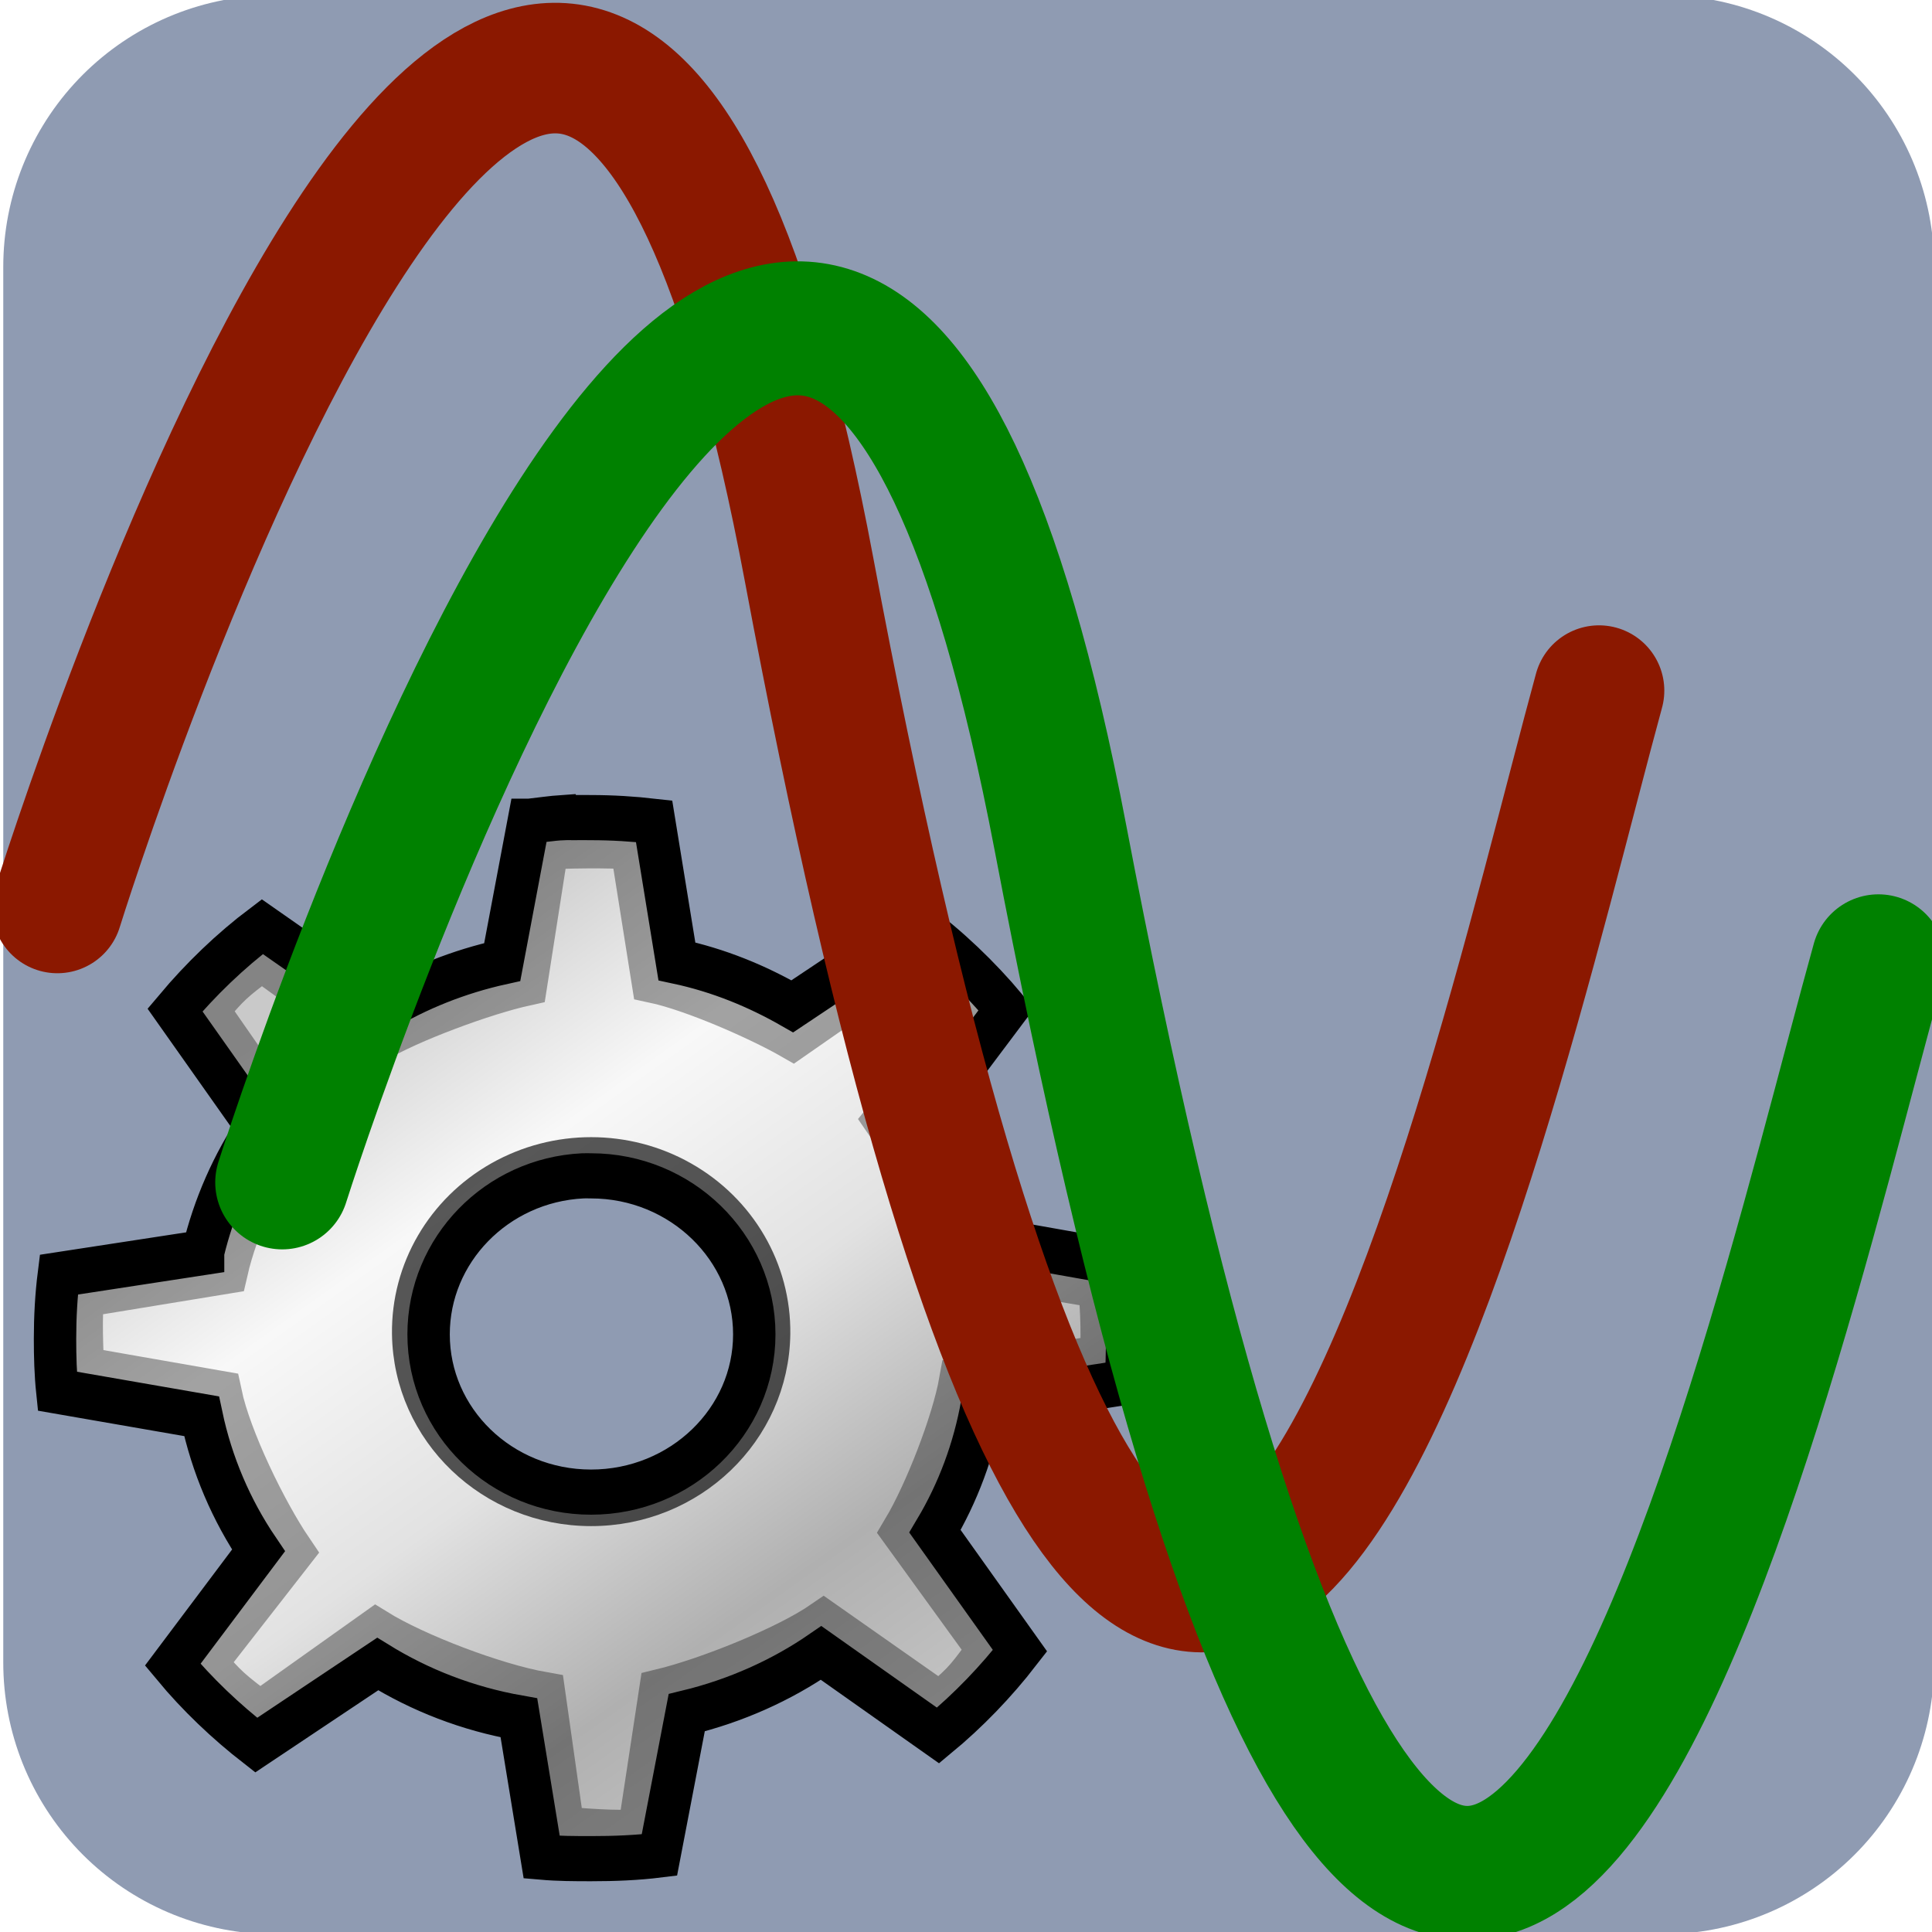
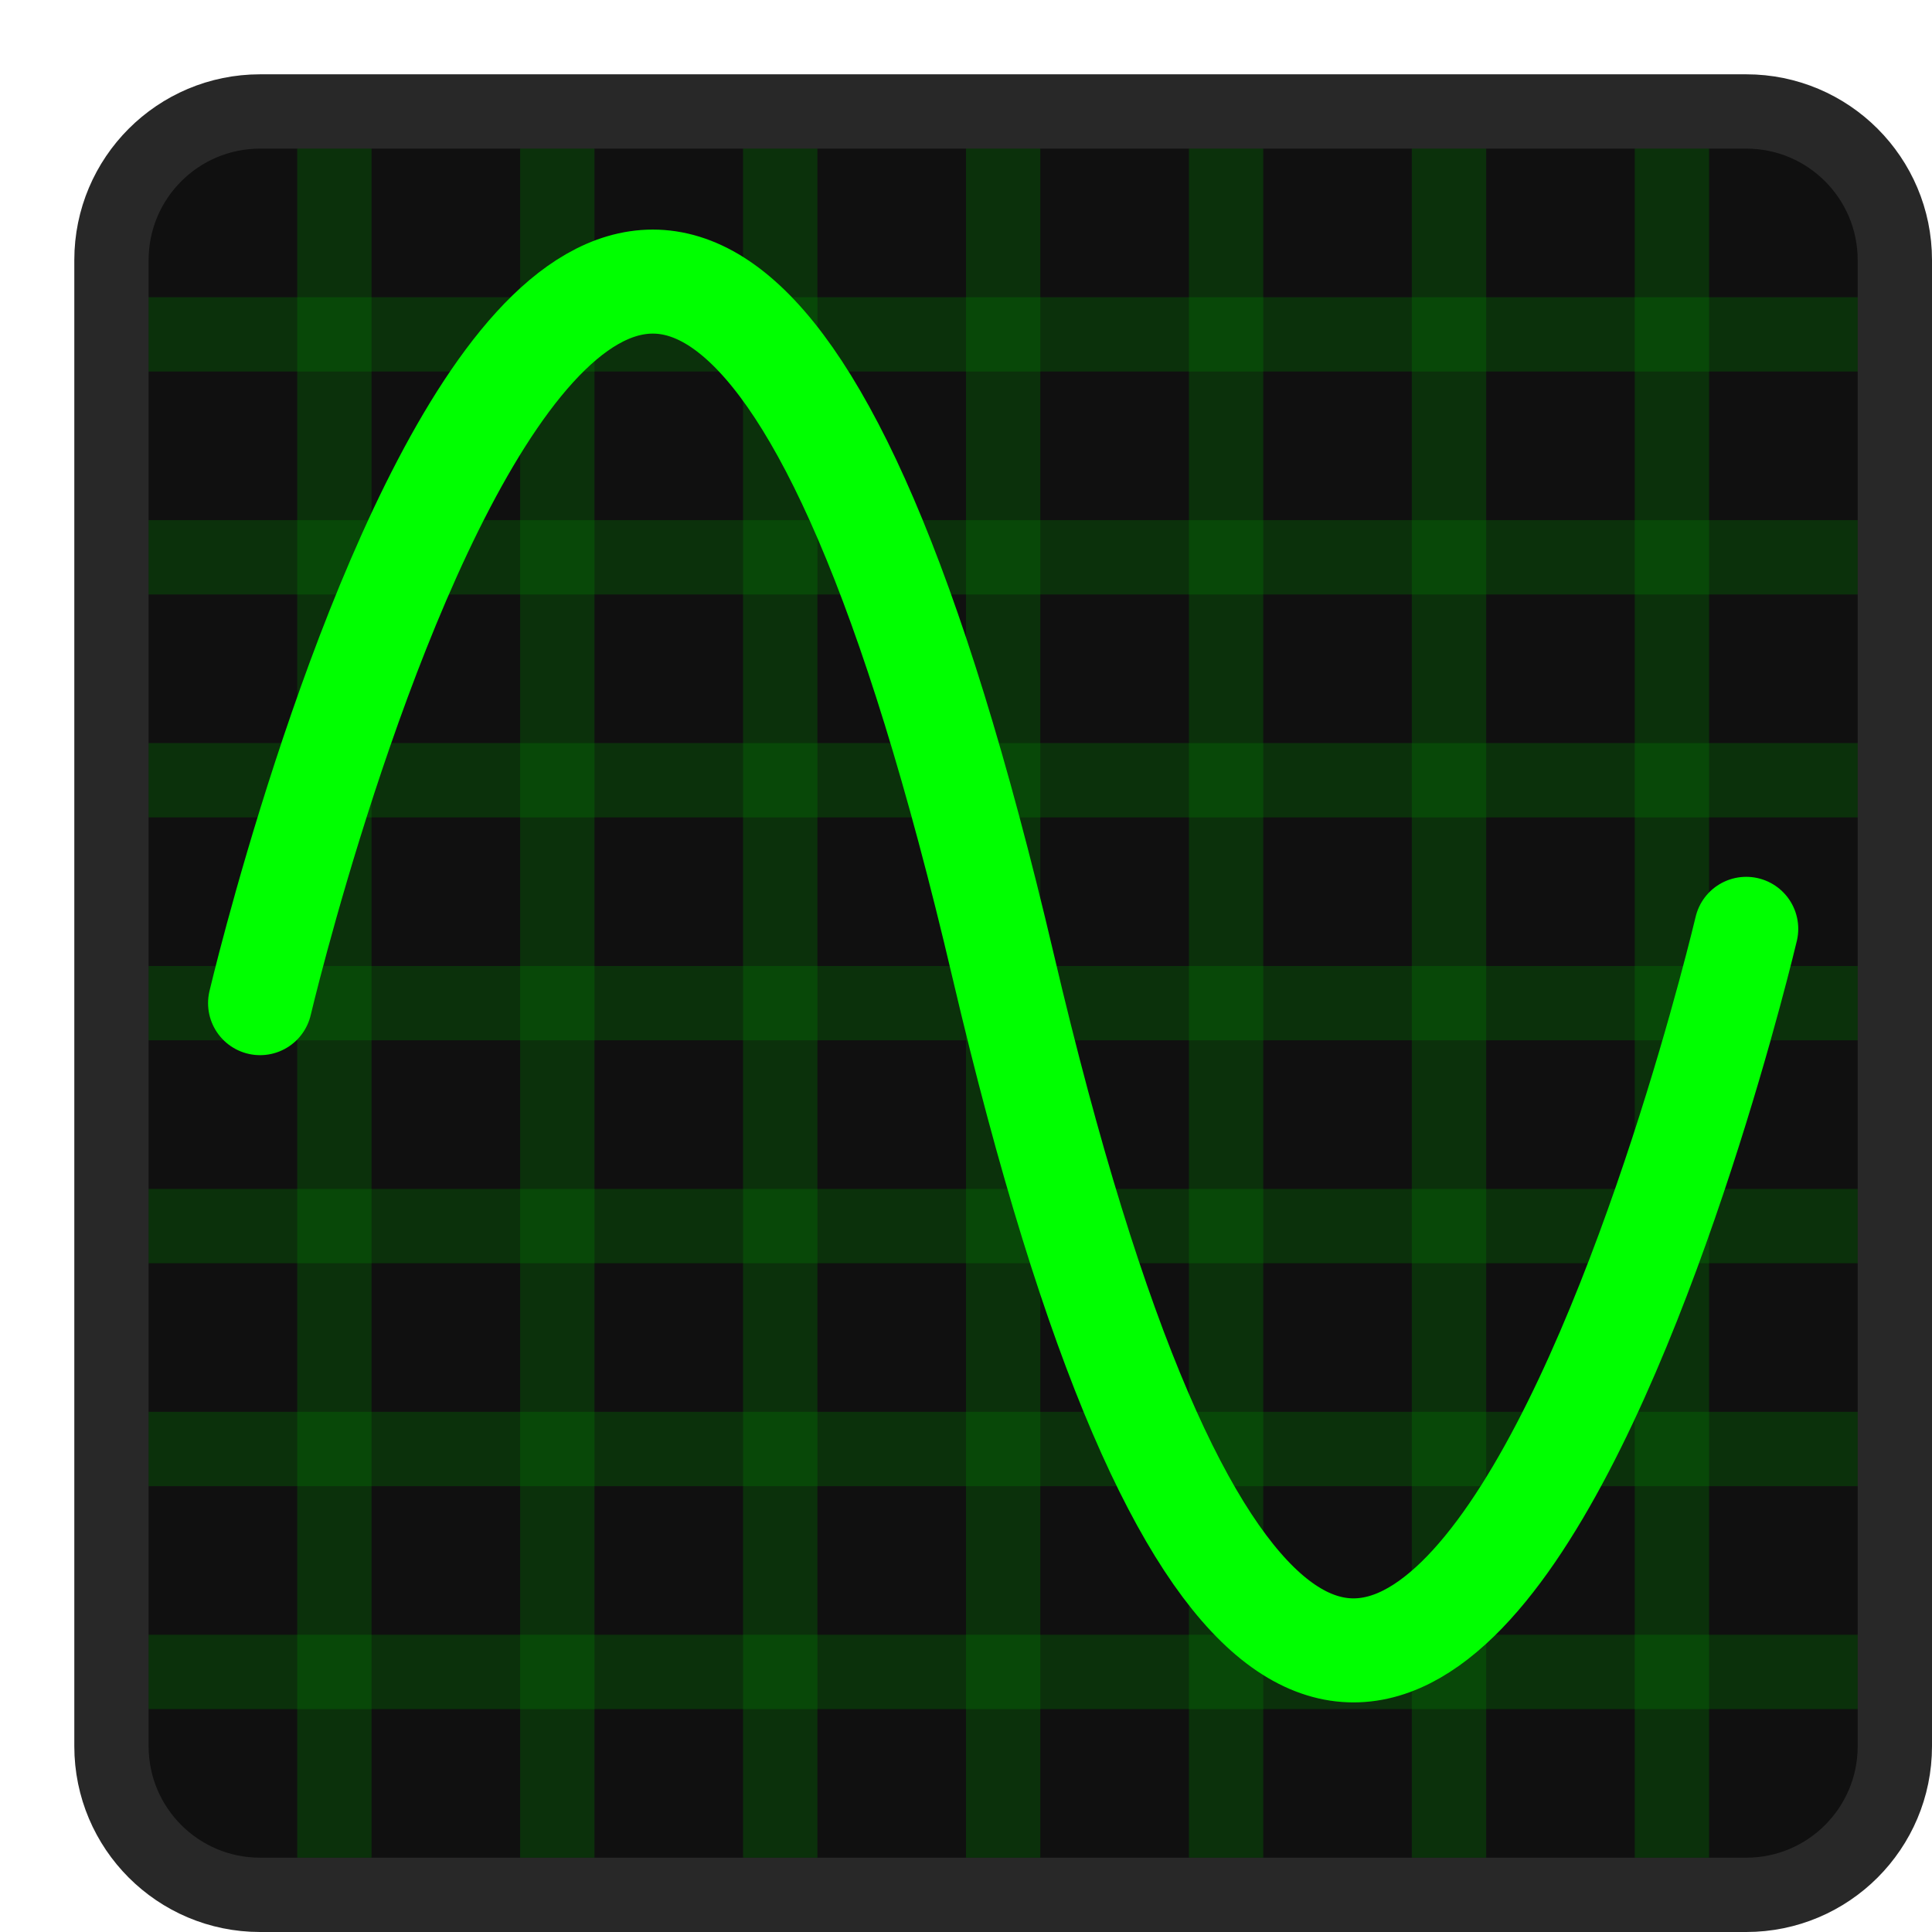
<svg xmlns="http://www.w3.org/2000/svg" xmlns:xlink="http://www.w3.org/1999/xlink" width="26" height="26" id="svg2" version="1.1">
  <defs id="defs4">
    <linearGradient id="linearGradient3775">
      <stop style="stop-color:#ffffff;stop-opacity:1;" offset="0" id="stop3777" />
      <stop style="stop-color:#e1e1e1;stop-opacity:1;" offset="1" id="stop3779" />
    </linearGradient>
    <linearGradient id="linearGradient3767">
      <stop style="stop-color:#ffffff;stop-opacity:1;" offset="0" id="stop3769" />
      <stop style="stop-color:#dcdcdc;stop-opacity:1;" offset="1" id="stop3771" />
    </linearGradient>
    <linearGradient xlink:href="#be-2-3" id="linearGradient4120" gradientUnits="userSpaceOnUse" gradientTransform="matrix(0.64407,-0.64045,0.66092,0.65072,61.423,86.661)" x1="23.576" y1="25.357" x2="23.576" y2="31.211" />
    <linearGradient id="be-2-3" y2="31.211" gradientUnits="userSpaceOnUse" x2="23.576" gradientTransform="matrix(0.64407,-0.64045,0.66092,0.65072,61.423,86.661)" y1="25.357" x1="23.576">
      <stop offset="0" id="stop180-9" />
      <stop stop-color="#c3c3c3" offset=".135" id="stop182-1" />
      <stop stop-color="#8c8c8c" offset=".202" id="stop184-9" />
      <stop stop-color="#fff" offset=".27" id="stop186-6" />
      <stop stop-color="#757575" offset=".447" id="stop188-5-9" />
      <stop stop-color="#7d7d7d" offset=".571" id="stop190-8-3" />
      <stop stop-color="#b6b6b6" offset=".72" id="stop192-3" />
      <stop offset="1" id="stop194-8" />
    </linearGradient>
    <linearGradient xlink:href="#ar-2-5" id="linearGradient4122" gradientUnits="userSpaceOnUse" gradientTransform="matrix(0.62586,-0.62234,0.77349,0.76155,59.298,83.616)" x1="30.038" y1="24.99" x2="30.038" y2="30" />
    <linearGradient id="ar-2-5">
      <stop stop-color="#3e3e3e" offset="0" id="stop166-8-6" />
      <stop stop-color="#828282" offset=".5" id="stop168-4-6" />
      <stop stop-color="#3c3c3c" offset="1" id="stop170-4" />
    </linearGradient>
    <linearGradient xlink:href="#aq-0" id="linearGradient4124" gradientUnits="userSpaceOnUse" gradientTransform="matrix(0.62586,-0.62234,0.77349,0.76155,59.119,83.794)" x1="30.038" y1="24.99" x2="30.038" y2="30" />
    <linearGradient id="aq-0">
      <stop stop-color="#999" offset="0" id="stop173-4" />
      <stop stop-color="#fff" offset=".5" id="stop175-6" />
      <stop stop-color="#777" offset="1" id="stop177-2" />
    </linearGradient>
    <linearGradient xlink:href="#ar-2-5" id="linearGradient4126" gradientUnits="userSpaceOnUse" gradientTransform="matrix(0.62586,-0.62234,0.77349,0.76155,59.921,82.996)" x1="30.038" y1="24.99" x2="30.038" y2="30" />
    <linearGradient id="linearGradient3332">
      <stop stop-color="#3e3e3e" offset="0" id="stop3334" />
      <stop stop-color="#828282" offset=".5" id="stop3336" />
      <stop stop-color="#3c3c3c" offset="1" id="stop3338" />
    </linearGradient>
    <linearGradient xlink:href="#aq-0" id="linearGradient4128" gradientUnits="userSpaceOnUse" gradientTransform="matrix(0.62586,-0.62234,0.77349,0.76155,59.742,83.175)" x1="30.038" y1="24.99" x2="30.038" y2="30" />
    <linearGradient id="linearGradient3341">
      <stop stop-color="#999" offset="0" id="stop3343" />
      <stop stop-color="#fff" offset=".5" id="stop3345" />
      <stop stop-color="#777" offset="1" id="stop3347" />
    </linearGradient>
    <linearGradient xlink:href="#ar-2-5" id="linearGradient4130" gradientUnits="userSpaceOnUse" gradientTransform="matrix(0.62586,-0.62234,0.77349,0.76155,60.547,82.374)" x1="30.038" y1="24.99" x2="30.038" y2="30" />
    <linearGradient id="linearGradient3350">
      <stop stop-color="#3e3e3e" offset="0" id="stop3352" />
      <stop stop-color="#828282" offset=".5" id="stop3354" />
      <stop stop-color="#3c3c3c" offset="1" id="stop3356" />
    </linearGradient>
    <linearGradient xlink:href="#aq-0" id="linearGradient4132" gradientUnits="userSpaceOnUse" gradientTransform="matrix(0.62586,-0.62234,0.77349,0.76155,60.367,82.552)" x1="30.038" y1="24.99" x2="30.038" y2="30" />
    <linearGradient id="linearGradient3359">
      <stop stop-color="#999" offset="0" id="stop3361" />
      <stop stop-color="#fff" offset=".5" id="stop3363" />
      <stop stop-color="#777" offset="1" id="stop3365" />
    </linearGradient>
    <linearGradient xlink:href="#bl-2-6" id="linearGradient4134" gradientUnits="userSpaceOnUse" gradientTransform="matrix(0.62586,-0.62234,0.77349,0.76155,59.06,83.852)" x1="9" y1="29.057" x2="9" y2="26.03" />
    <linearGradient id="bl-2-6" y2="26.03" gradientUnits="userSpaceOnUse" x2="9" gradientTransform="matrix(0.62586,-0.62234,0.77349,0.76155,59.06,83.852)" y1="29.057" x1="9">
      <stop stop-color="#e4db7b" offset="0" id="stop203-9-1" />
      <stop stop-color="#f4f0c8" offset="1" id="stop205-9-3" />
    </linearGradient>
    <linearGradient xlink:href="#bm-0-2" id="linearGradient4136" gradientUnits="userSpaceOnUse" gradientTransform="matrix(0.52586,0,0,0.51993,81.027,79.545)" x1="5.518" y1="37.372" x2="9.522" y2="41.392" />
    <linearGradient id="bm-0-2" y2="41.392" gradientUnits="userSpaceOnUse" x2="9.522" gradientTransform="matrix(0.52586,0,0,0.51993,81.027,79.545)" y1="37.372" x1="5.518">
      <stop stop-color="#cbbd27" offset="0" id="stop208-1" />
      <stop stop-color="#9b901d" offset="1" id="stop210-5" />
    </linearGradient>
    <linearGradient id="f" y2="39.685" gradientUnits="userSpaceOnUse" x2="34.534" gradientTransform="matrix(0.92673,0,0,0.84499,4.7271,52.187)" y1="12.285" x1="14.463">
      <stop stop-color="#c9c9c9" offset="0" id="stop4248" />
      <stop stop-color="#f8f8f8" offset=".25" id="stop4250" />
      <stop stop-color="#e2e2e2" offset=".5" id="stop4252" />
      <stop stop-color="#b0b0b0" offset=".75" id="stop4254" />
      <stop stop-color="#c9c9c9" offset="1" id="stop4256" />
    </linearGradient>
  </defs>
  <g id="layer1" transform="translate(0,-1026.362)">
-     <rect style="opacity:0.935;fill:#8794ad;fill-opacity:1;stroke:#8794ad;stroke-width:7.31;stroke-linecap:round;stroke-linejoin:round;stroke-miterlimit:4;stroke-dasharray:none;stroke-dashoffset:0;stroke-opacity:1" id="rect4209" width="18.675" height="18.785" x="3.699" y="1029.952" />
-     <g style="stroke:#000000" transform="matrix(0.4381552,0,0,0.4666404,-3.740557,1010.574)" id="g4280">
-       <path style="color:#000000;fill:url(#f);stroke-width:1.302" d="m 25.828,57.411 c -0.347,0.022 -0.685,0.071 -1.026,0.106 l -0.023,0 -0.816,4.061 c -1.33,0.276 -2.582,0.745 -3.708,1.382 l -3.661,-2.402 c -0.99,0.701 -1.89,1.518 -2.682,2.403 l 2.542,3.381 c -0.772,1.075 -1.352,2.303 -1.679,3.593 -5.2e-5,0.006 -4.5e-5,0.02 0,0.021 l -4.431,0.638 c -0.081,0.603 -0.117,1.227 -0.117,1.85 0,0.51 0.015,1.013 0.07,1.51 l 4.431,0.723 c 0.315,1.403 0.914,2.713 1.749,3.87 l -2.635,3.296 c 0.755,0.854 1.626,1.632 2.565,2.318 l 3.731,-2.339 c 1.304,0.758 2.76,1.29 4.337,1.552 l 0.7,4.019 c 0.497,0.041 1.007,0.043 1.516,0.043 0.718,-10e-7 1.405,-0.025 2.099,-0.106 l 0.839,-4.104 c 1.499,-0.341 2.906,-0.931 4.128,-1.723 l 3.591,2.381 c 0.931,-0.722 1.783,-1.553 2.518,-2.445 l -2.612,-3.444 c 0.707,-1.114 1.197,-2.343 1.446,-3.657 l 4.407,-0.638 c 0.039,-0.419 0.047,-0.826 0.047,-1.254 0,-0.744 -0.095,-1.474 -0.21,-2.19 l -4.476,-0.745 c -0.351,-1.181 -0.927,-2.283 -1.656,-3.274 l 2.635,-3.296 c -0.817,-0.911 -1.749,-1.752 -2.775,-2.466 l -3.801,2.381 c -1.092,-0.589 -2.268,-1.041 -3.544,-1.297 l -0.7,-4.04 c -0.637,-0.068 -1.279,-0.106 -1.935,-0.106 -0.177,0 -0.36,-0.005 -0.536,0 -0.086,0.002 -0.171,-0.005 -0.257,0 -0.023,0.001 -0.047,-0.001 -0.07,0 z m 0.606,10.333 c 0.085,-0.004 0.17,0 0.257,0 2.76,0 5.013,2.054 5.013,4.571 1e-6,2.517 -2.253,4.55 -5.013,4.55 -2.76,1e-6 -4.99,-2.033 -4.99,-4.55 0,-2.438 2.093,-4.449 4.734,-4.571 z" id="path4282" />
-       <path style="color:#000000;opacity:0.347;fill:none;stroke-width:1.4" d="m 25.311,58.215 -0.655,3.932 c -1.247,0.259 -3.541,1.051 -4.596,1.648 l -3.486,-2.373 c -0.928,0.657 -0.991,0.701 -1.733,1.531 l 2.521,3.409 c -0.723,1.008 -1.592,2.804 -1.904,4.088 0,0 -4.417,0.679 -4.417,0.679 -0.076,0.565 -0.039,1.776 0.012,2.241 l 4.219,0.693 c 0.295,1.315 1.401,3.432 2.183,4.516 l -2.668,3.214 c 0.707,0.801 0.849,0.874 1.729,1.517 l 3.568,-2.383 c 1.222,0.711 3.648,1.576 5.127,1.821 l 0.586,3.882 c 0.466,0.039 1.753,0.147 2.404,0.071 l 0.655,-4.042 c 1.404,-0.319 3.83,-1.227 4.976,-1.97 l 3.564,2.348 c 0.873,-0.677 0.881,-0.779 1.57,-1.616 l -2.641,-3.423 c 0.663,-1.044 1.52,-3.086 1.753,-4.318 l 4.324,-0.654 c 0.036,-0.393 0.038,-1.489 -0.07,-2.16 l -4.405,-0.693 c -0.329,-1.107 -1.458,-3.103 -2.141,-4.031 l 2.8,-3.214 c -0.766,-0.854 -1.05,-0.971 -2.012,-1.64 l -3.688,2.408 c -1.024,-0.553 -3.066,-1.394 -4.262,-1.634 l -0.651,-3.847 c -0.597,-0.064 -2.319,-0.036 -2.66,0 z" id="path4284" />
-       <path style="color:#000000;opacity:0.648;fill:none;stroke-width:0.713" d="m 32.454,72.306 a 5.761,5.252 0 0 1 -11.521,0 5.761,5.252 0 1 1 11.521,0 z" id="path4286" />
-     </g>
-     <path style="fill:none;fill-rule:evenodd;stroke:#8b1800;stroke-width:1.757;stroke-linecap:round;stroke-linejoin:miter;stroke-miterlimit:4;stroke-dasharray:none;stroke-opacity:1" d="m 0.772,1038.581 c 0,0 6.838,-22.045 10.115,-4.56 4.974,26.538 9.068,7.359 10.632,1.635" id="path3426" />
-     <path style="fill:none;fill-rule:evenodd;stroke:#008100;stroke-width:1.803;stroke-linecap:round;stroke-linejoin:miter;stroke-miterlimit:4;stroke-dasharray:none;stroke-opacity:1" d="m 3.798,1042.274 c 0,0 7.08,-22.417 10.473,-4.637 5.15,26.985 9.389,7.483 11.008,1.662" id="path3426-9" />
+     <rect style="opacity:0.935;fill:#000000;fill-opacity:1;stroke:#1a1a1a;stroke-width:1;stroke-linecap:round;stroke-linejoin:round;stroke-miterlimit:4;stroke-dasharray:none;stroke-dashoffset:0;stroke-opacity:1" id="rect4209" width="24" height="24" x="1.5" y="1027.862" rx="2" ry="2" />
+     <path style="opacity:0.3;fill:none;fill-rule:evenodd;stroke:#008000;stroke-width:1px;stroke-linecap:butt;stroke-linejoin:miter;stroke-opacity:1" d="m 4.5,1028.362 0,23 0,0" id="path4201" />
+     <path id="path4203" d="m 7.5,1028.362 0,23 0,0" style="opacity:0.3;fill:none;fill-rule:evenodd;stroke:#008000;stroke-width:1px;stroke-linecap:butt;stroke-linejoin:miter;stroke-opacity:1" />
+     <path style="opacity:0.3;fill:none;fill-rule:evenodd;stroke:#008000;stroke-width:1px;stroke-linecap:butt;stroke-linejoin:miter;stroke-opacity:1" d="m 10.5,1028.362 0,23 0,0" id="path4205" />
+     <path id="path4207" d="m 13.5,1028.362 0,23 0,0" style="opacity:0.3;fill:none;fill-rule:evenodd;stroke:#008000;stroke-width:1px;stroke-linecap:butt;stroke-linejoin:miter;stroke-opacity:1" />
+     <path style="opacity:0.3;fill:none;fill-rule:evenodd;stroke:#008000;stroke-width:1px;stroke-linecap:butt;stroke-linejoin:miter;stroke-opacity:1" d="m 16.5,1028.362 0,23 0,0" id="path4209" />
+     <path id="path4211" d="m 19.5,1028.362 0,23 0,0" style="opacity:0.3;fill:none;fill-rule:evenodd;stroke:#008000;stroke-width:1px;stroke-linecap:butt;stroke-linejoin:miter;stroke-opacity:1" />
+     <path style="opacity:0.3;fill:none;fill-rule:evenodd;stroke:#008000;stroke-width:1px;stroke-linecap:butt;stroke-linejoin:miter;stroke-opacity:1" d="m 22.5,1028.362 0,23 0,0" id="path4213" />
+     <path id="path4243" d="m 25,1030.862 -22.5,0 -0.5,0" style="opacity:0.3;fill:none;fill-rule:evenodd;stroke:#008000;stroke-width:1px;stroke-linecap:butt;stroke-linejoin:miter;stroke-opacity:1" />
+     <path style="opacity:0.3;fill:none;fill-rule:evenodd;stroke:#008000;stroke-width:1px;stroke-linecap:butt;stroke-linejoin:miter;stroke-opacity:1" d="m 25,1033.862 -22.5,0 -0.5,0" id="path4245" />
+     <path id="path4247" d="m 25,1036.862 -22.5,0 -0.5,0" style="opacity:0.3;fill:none;fill-rule:evenodd;stroke:#008000;stroke-width:1px;stroke-linecap:butt;stroke-linejoin:miter;stroke-opacity:1" />
+     <path style="opacity:0.3;fill:none;fill-rule:evenodd;stroke:#008000;stroke-width:1px;stroke-linecap:butt;stroke-linejoin:miter;stroke-opacity:1" d="m 25,1039.862 -22.5,0 -0.5,0" id="path4249" />
+     <path id="path4251" d="m 25,1042.862 -22.5,0 -0.5,0" style="opacity:0.3;fill:none;fill-rule:evenodd;stroke:#008000;stroke-width:1px;stroke-linecap:butt;stroke-linejoin:miter;stroke-opacity:1" />
+     <path style="opacity:0.3;fill:none;fill-rule:evenodd;stroke:#008000;stroke-width:1px;stroke-linecap:butt;stroke-linejoin:miter;stroke-opacity:1" d="m 25,1045.862 -22.5,0 -0.5,0" id="path4253" />
+     <path id="path4255" d="m 25,1048.862 -22.5,0 -0.5,0" style="opacity:0.3;fill:none;fill-rule:evenodd;stroke:#008000;stroke-width:1px;stroke-linecap:butt;stroke-linejoin:miter;stroke-opacity:1" />
+     <path style="fill:none;fill-rule:evenodd;stroke:#00ff00;stroke-width:1.4;stroke-linecap:round;stroke-linejoin:miter;stroke-miterlimit:4;stroke-dasharray:none;stroke-opacity:1" d="m 3.5,1039.862 c 0,0 5.068,-21.511 10,-0.5 4.932,21.011 10,-0.5 10,-0.5" id="path3426-9" />
  </g>
</svg>
